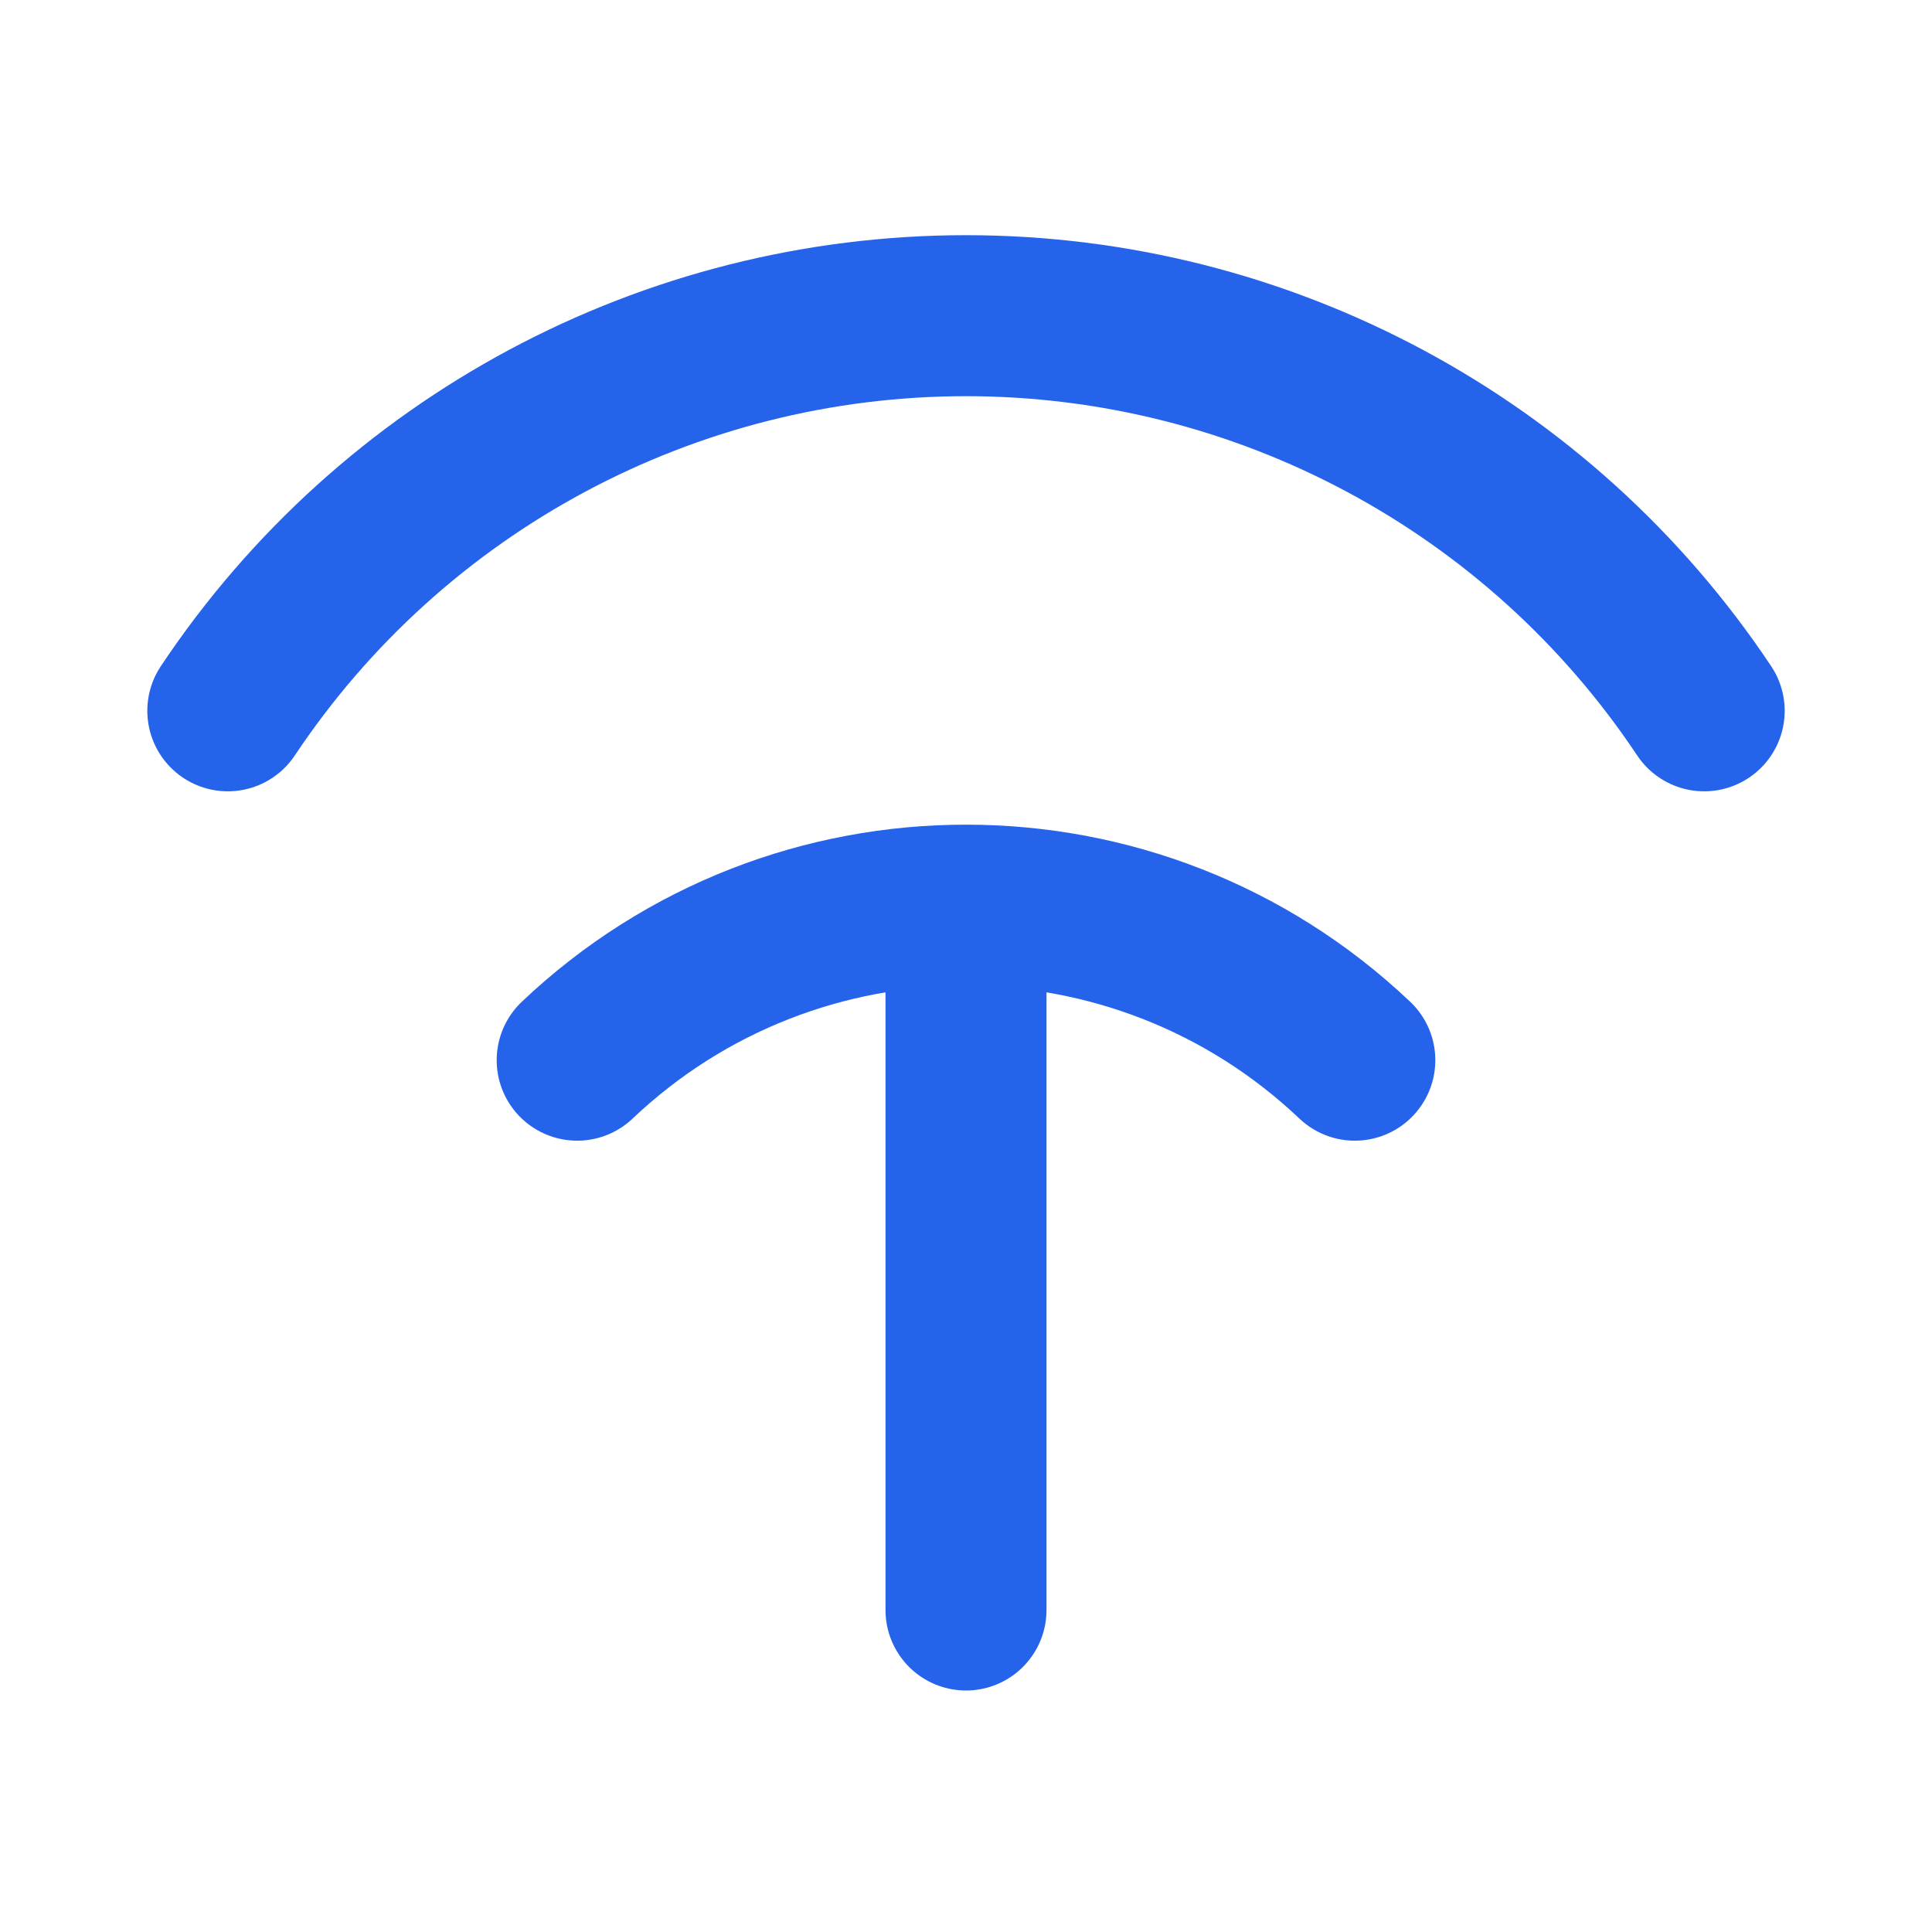
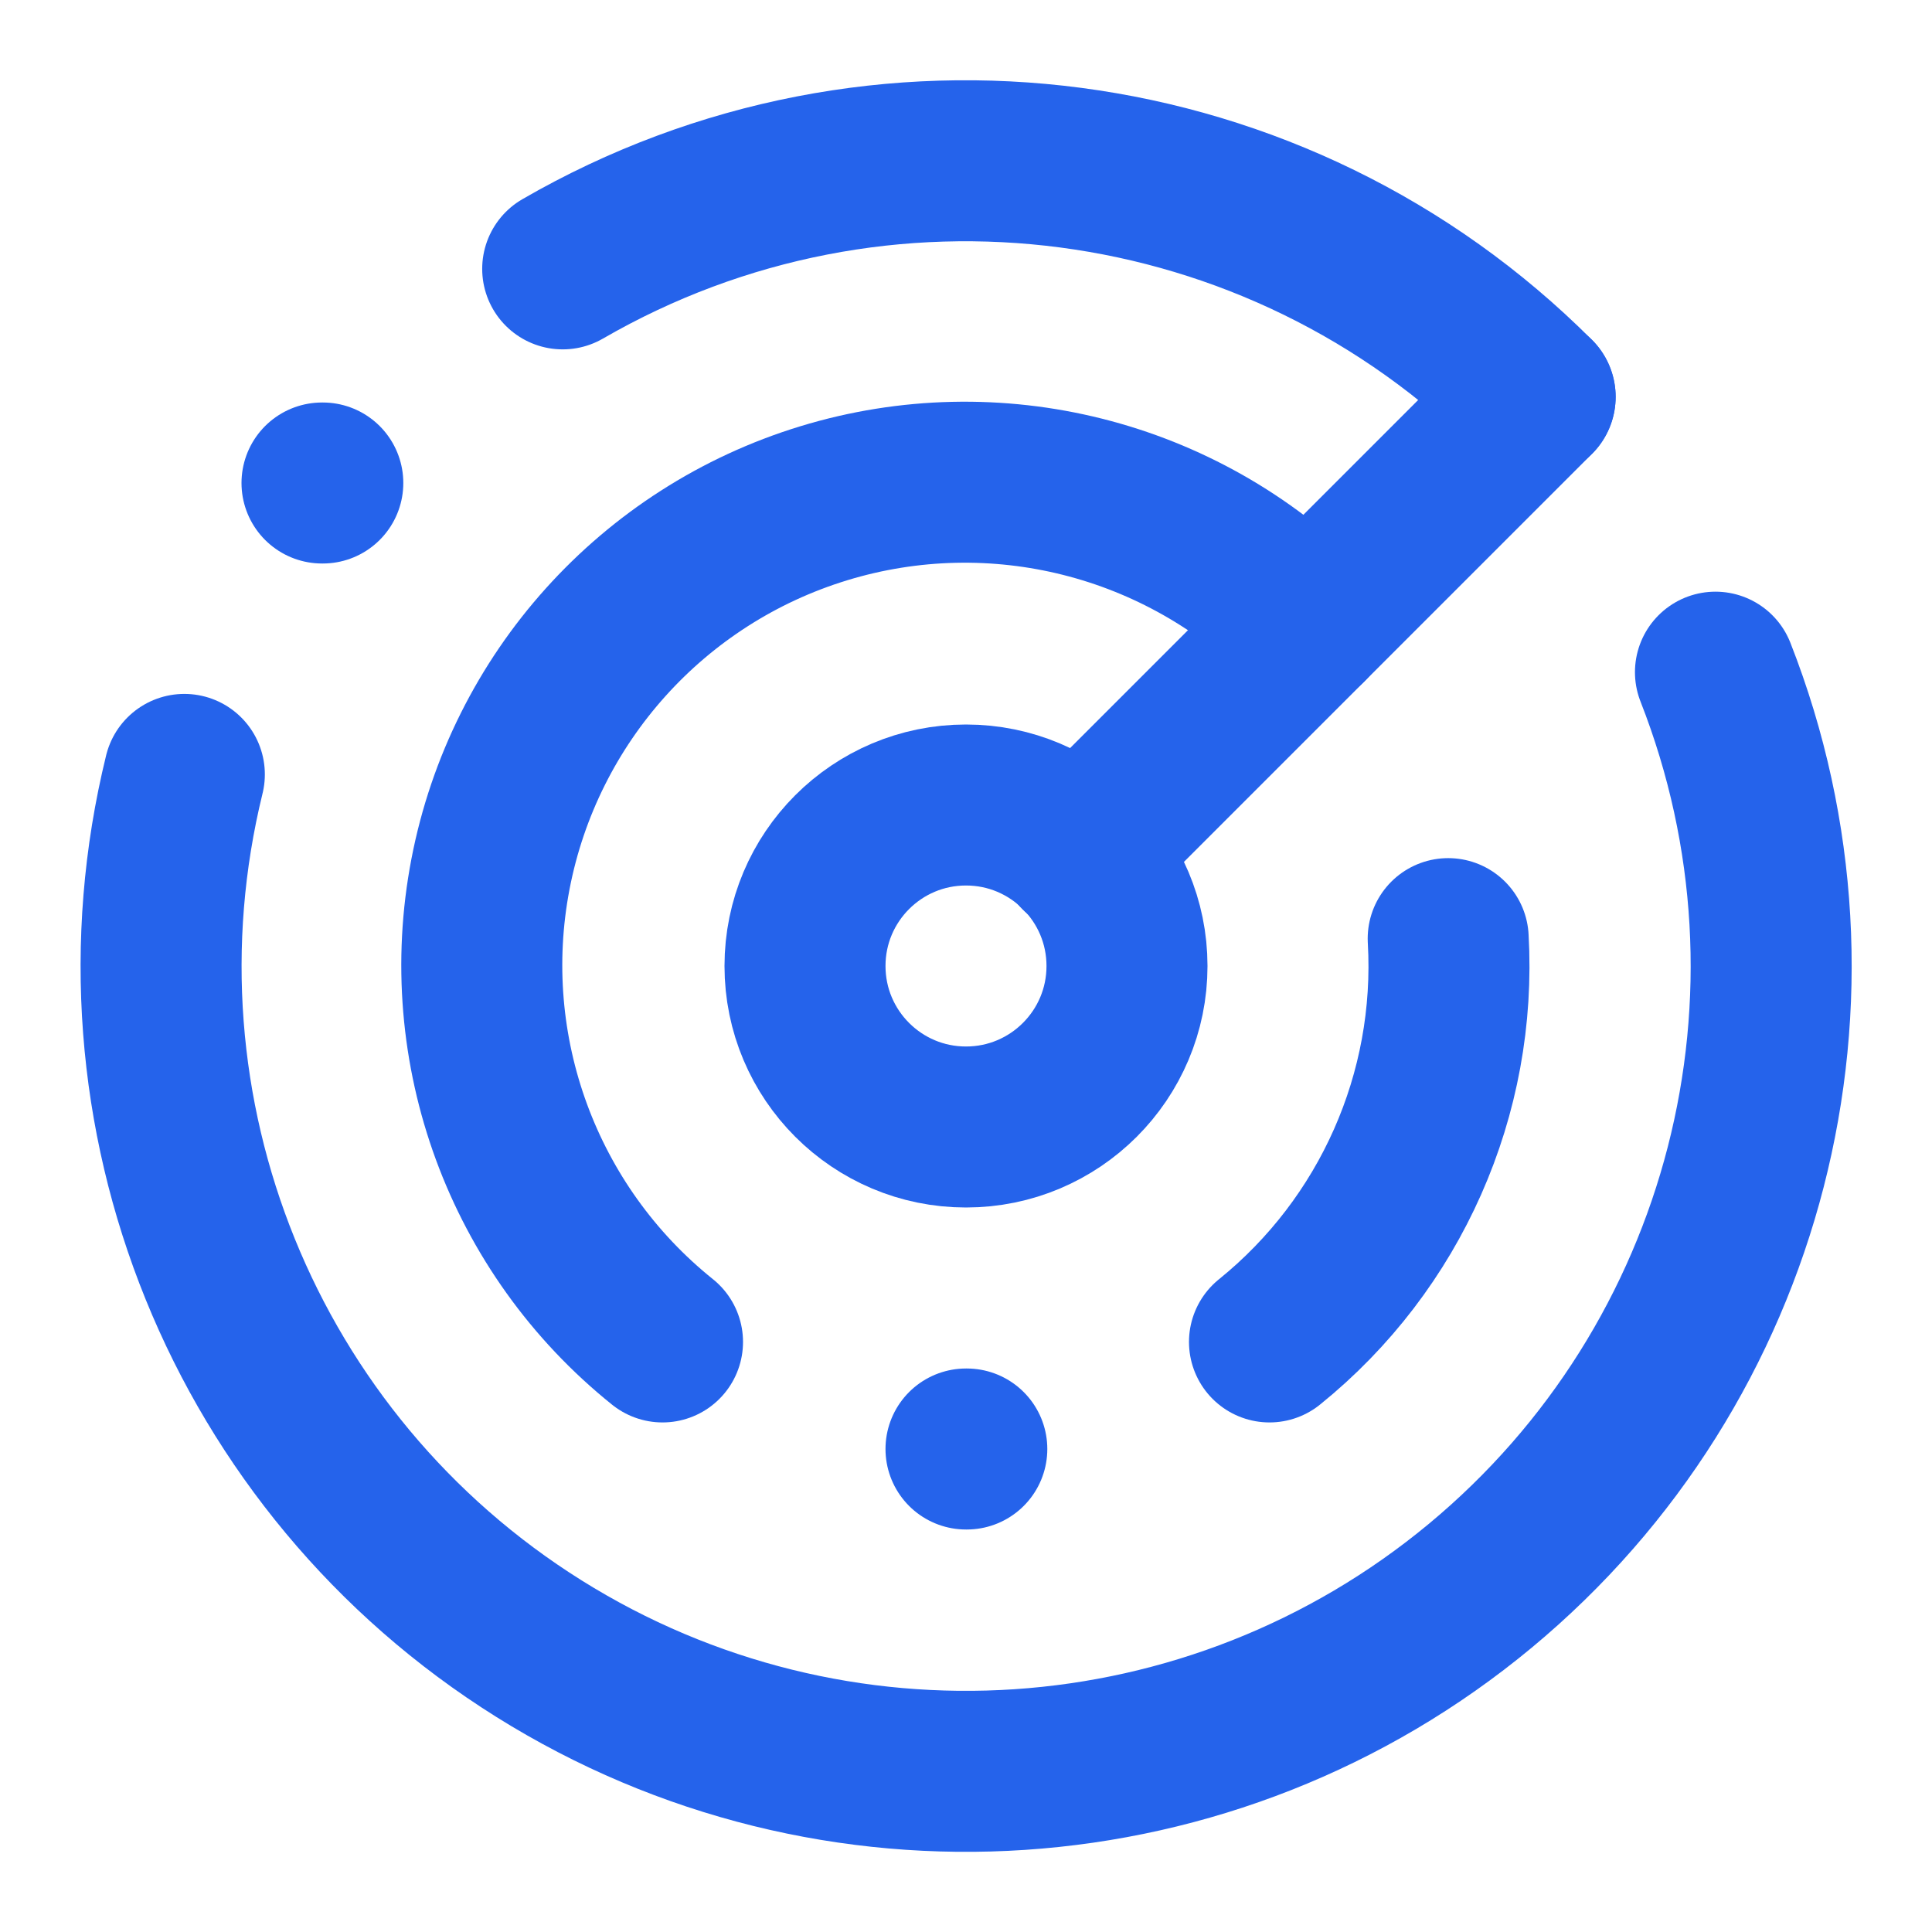
<svg xmlns="http://www.w3.org/2000/svg" width="24" height="24" viewBox="0 0 24 24" fill="none" stroke-width="2" stroke-linecap="round" stroke-linejoin="round">
  <style>
-     path { 
+     /* Applica lo stile a tutti gli elementi del tracciato (linee e cerchi) */
+     path, circle { 
      /* Colore primario per il tema chiaro */
      stroke: #2563eb; 
    }
    @media (prefers-color-scheme: dark) {
-       path { 
+       path, circle { 
        /* Colore del testo per il tema scuro */
        stroke: #f9fafb; 
      }
    }
  </style>
-   <path d="M21.17 8.83a11.02 11.02 0 0 0-18.34 0" />
-   <path d="M12 12v8" />
-   <path d="M16.83 13.17a7.02 7.02 0 0 0-9.66 0" />
+   <path d="M19.07 4.93A10 10 0 0 0 6.99 3.34" />
+   <path d="M4 6h.01" />
+   <path d="M2.29 9.62A10 10 0 1 0 21.31 8.35" />
+   <path d="M16.24 7.76A6 6 0 1 0 8.23 16.67" />
+   <path d="M12 18h.01" />
+   <path d="M17.99 11.66A6 6 0 0 1 15.77 16.67" />
  <circle cx="12" cy="12" r="2" />
+   <path d="m13.41 10.59 5.66-5.66" />
</svg>
